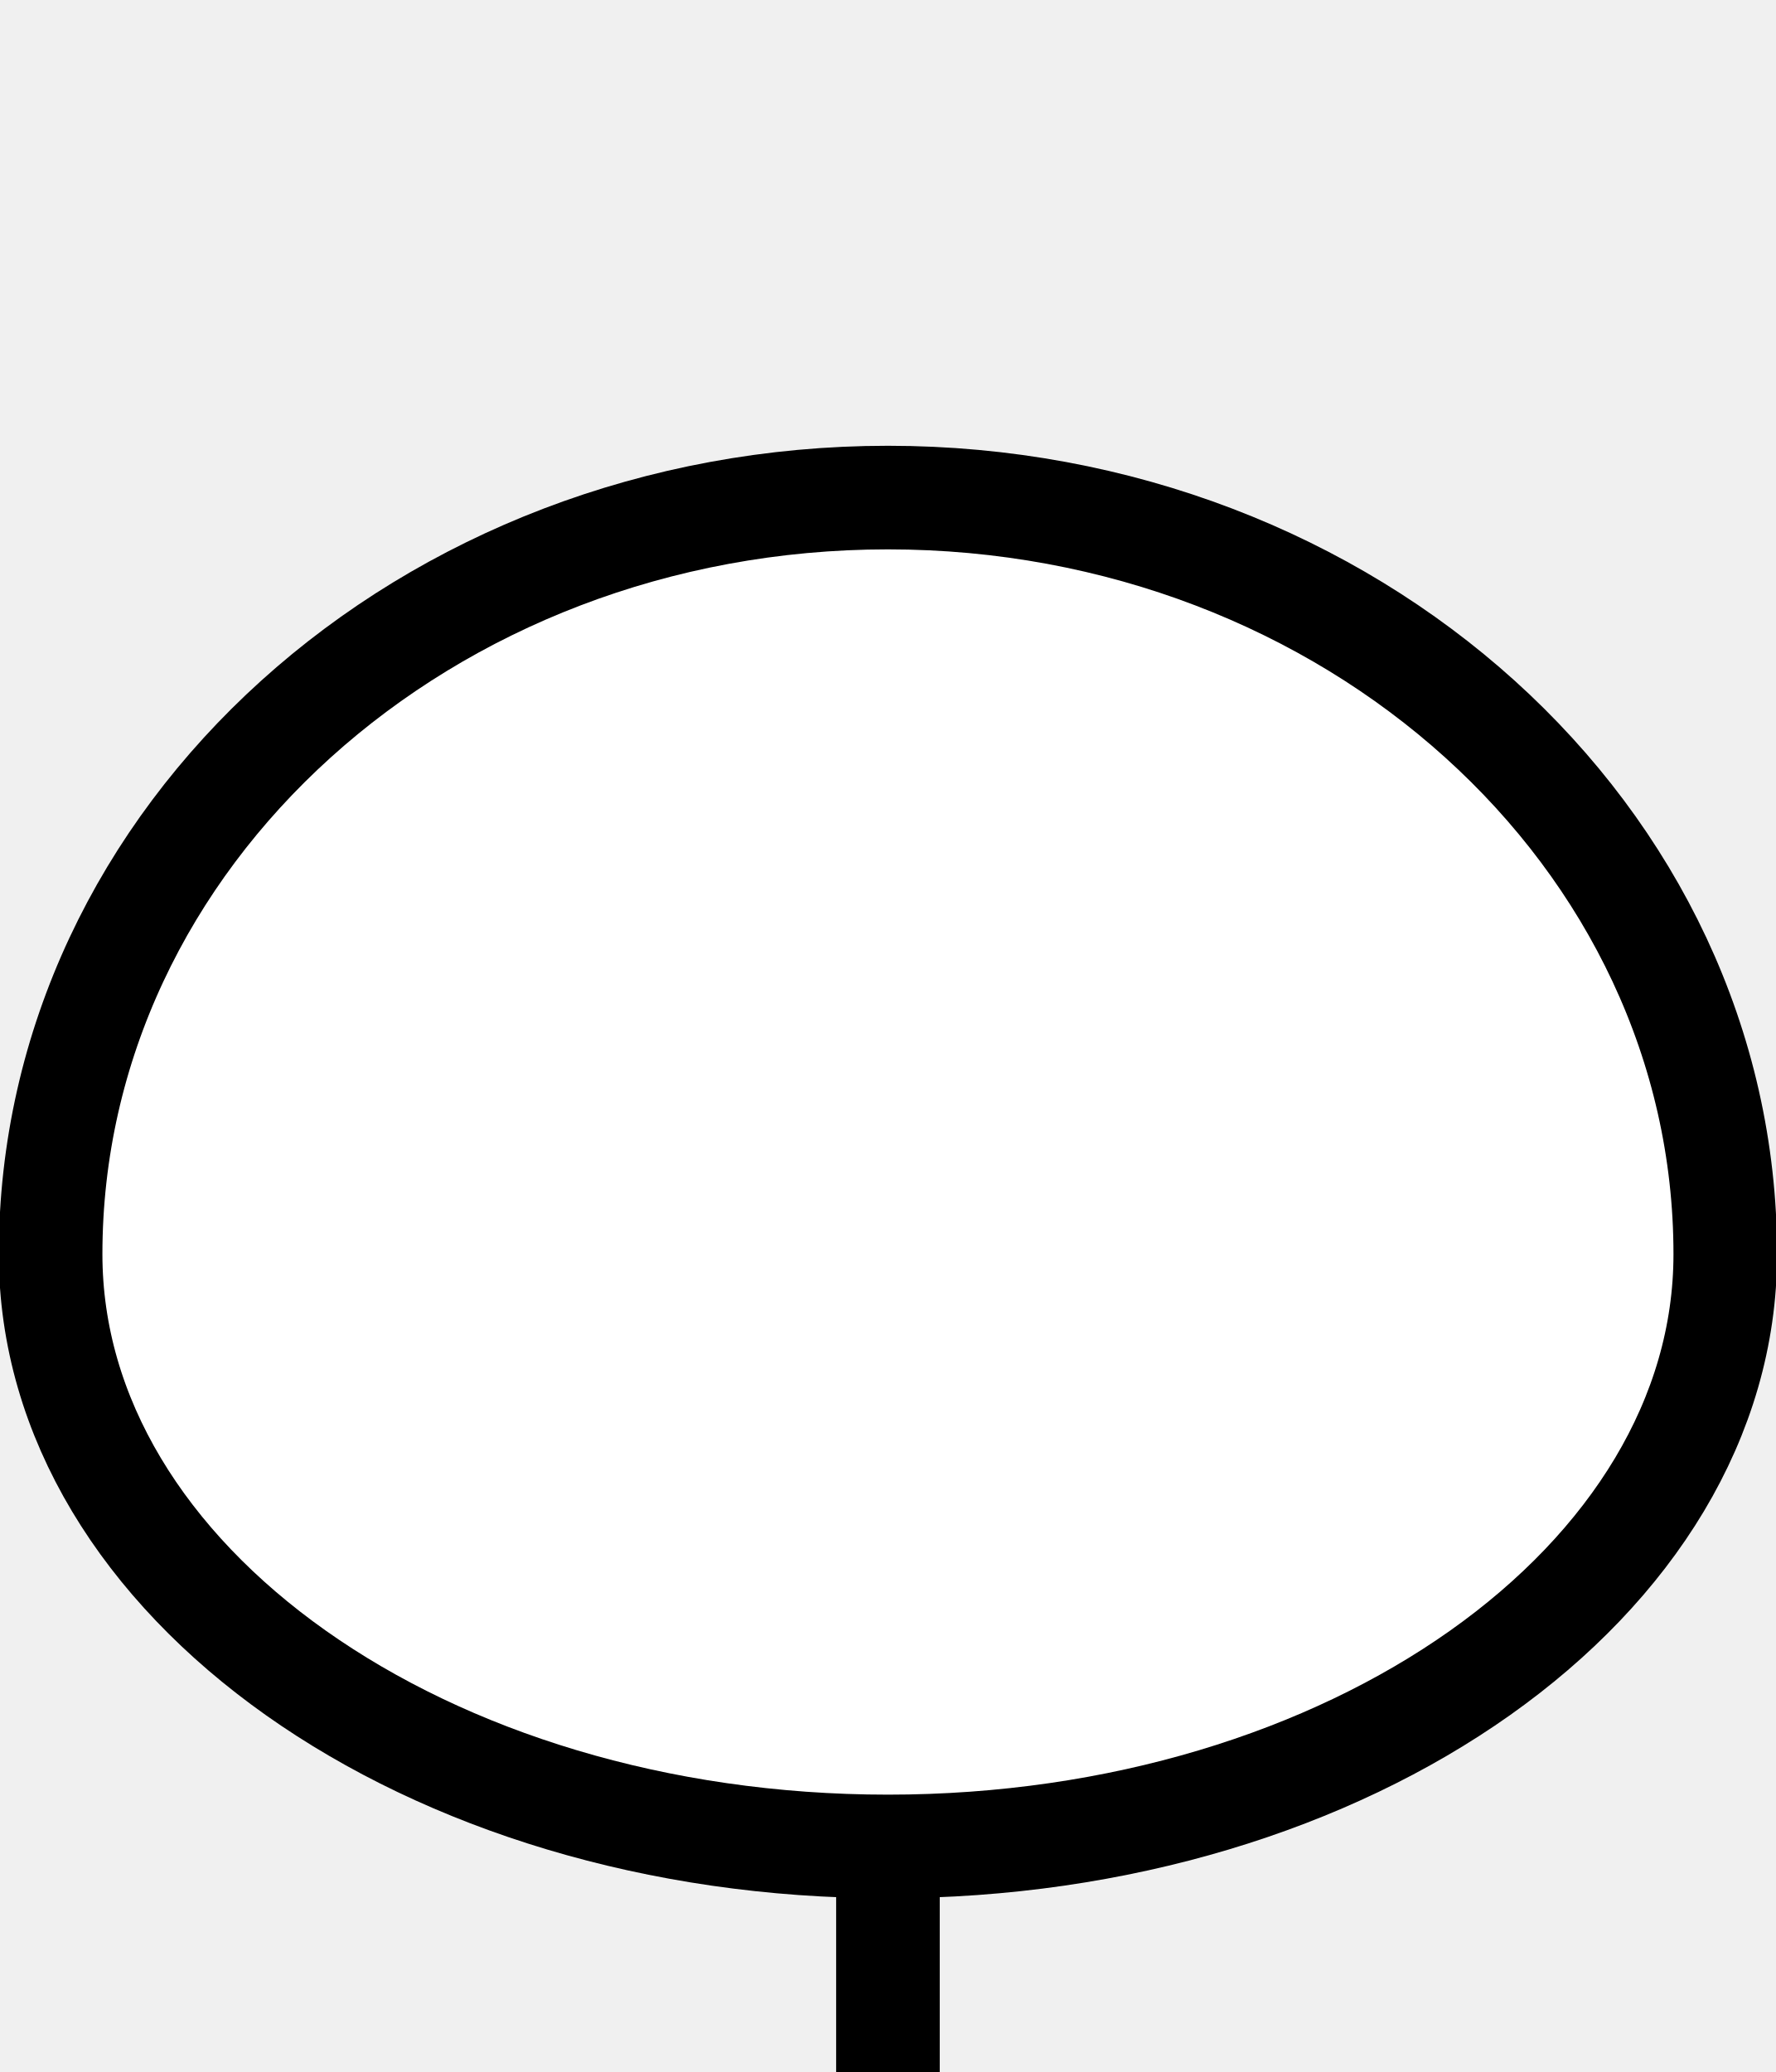
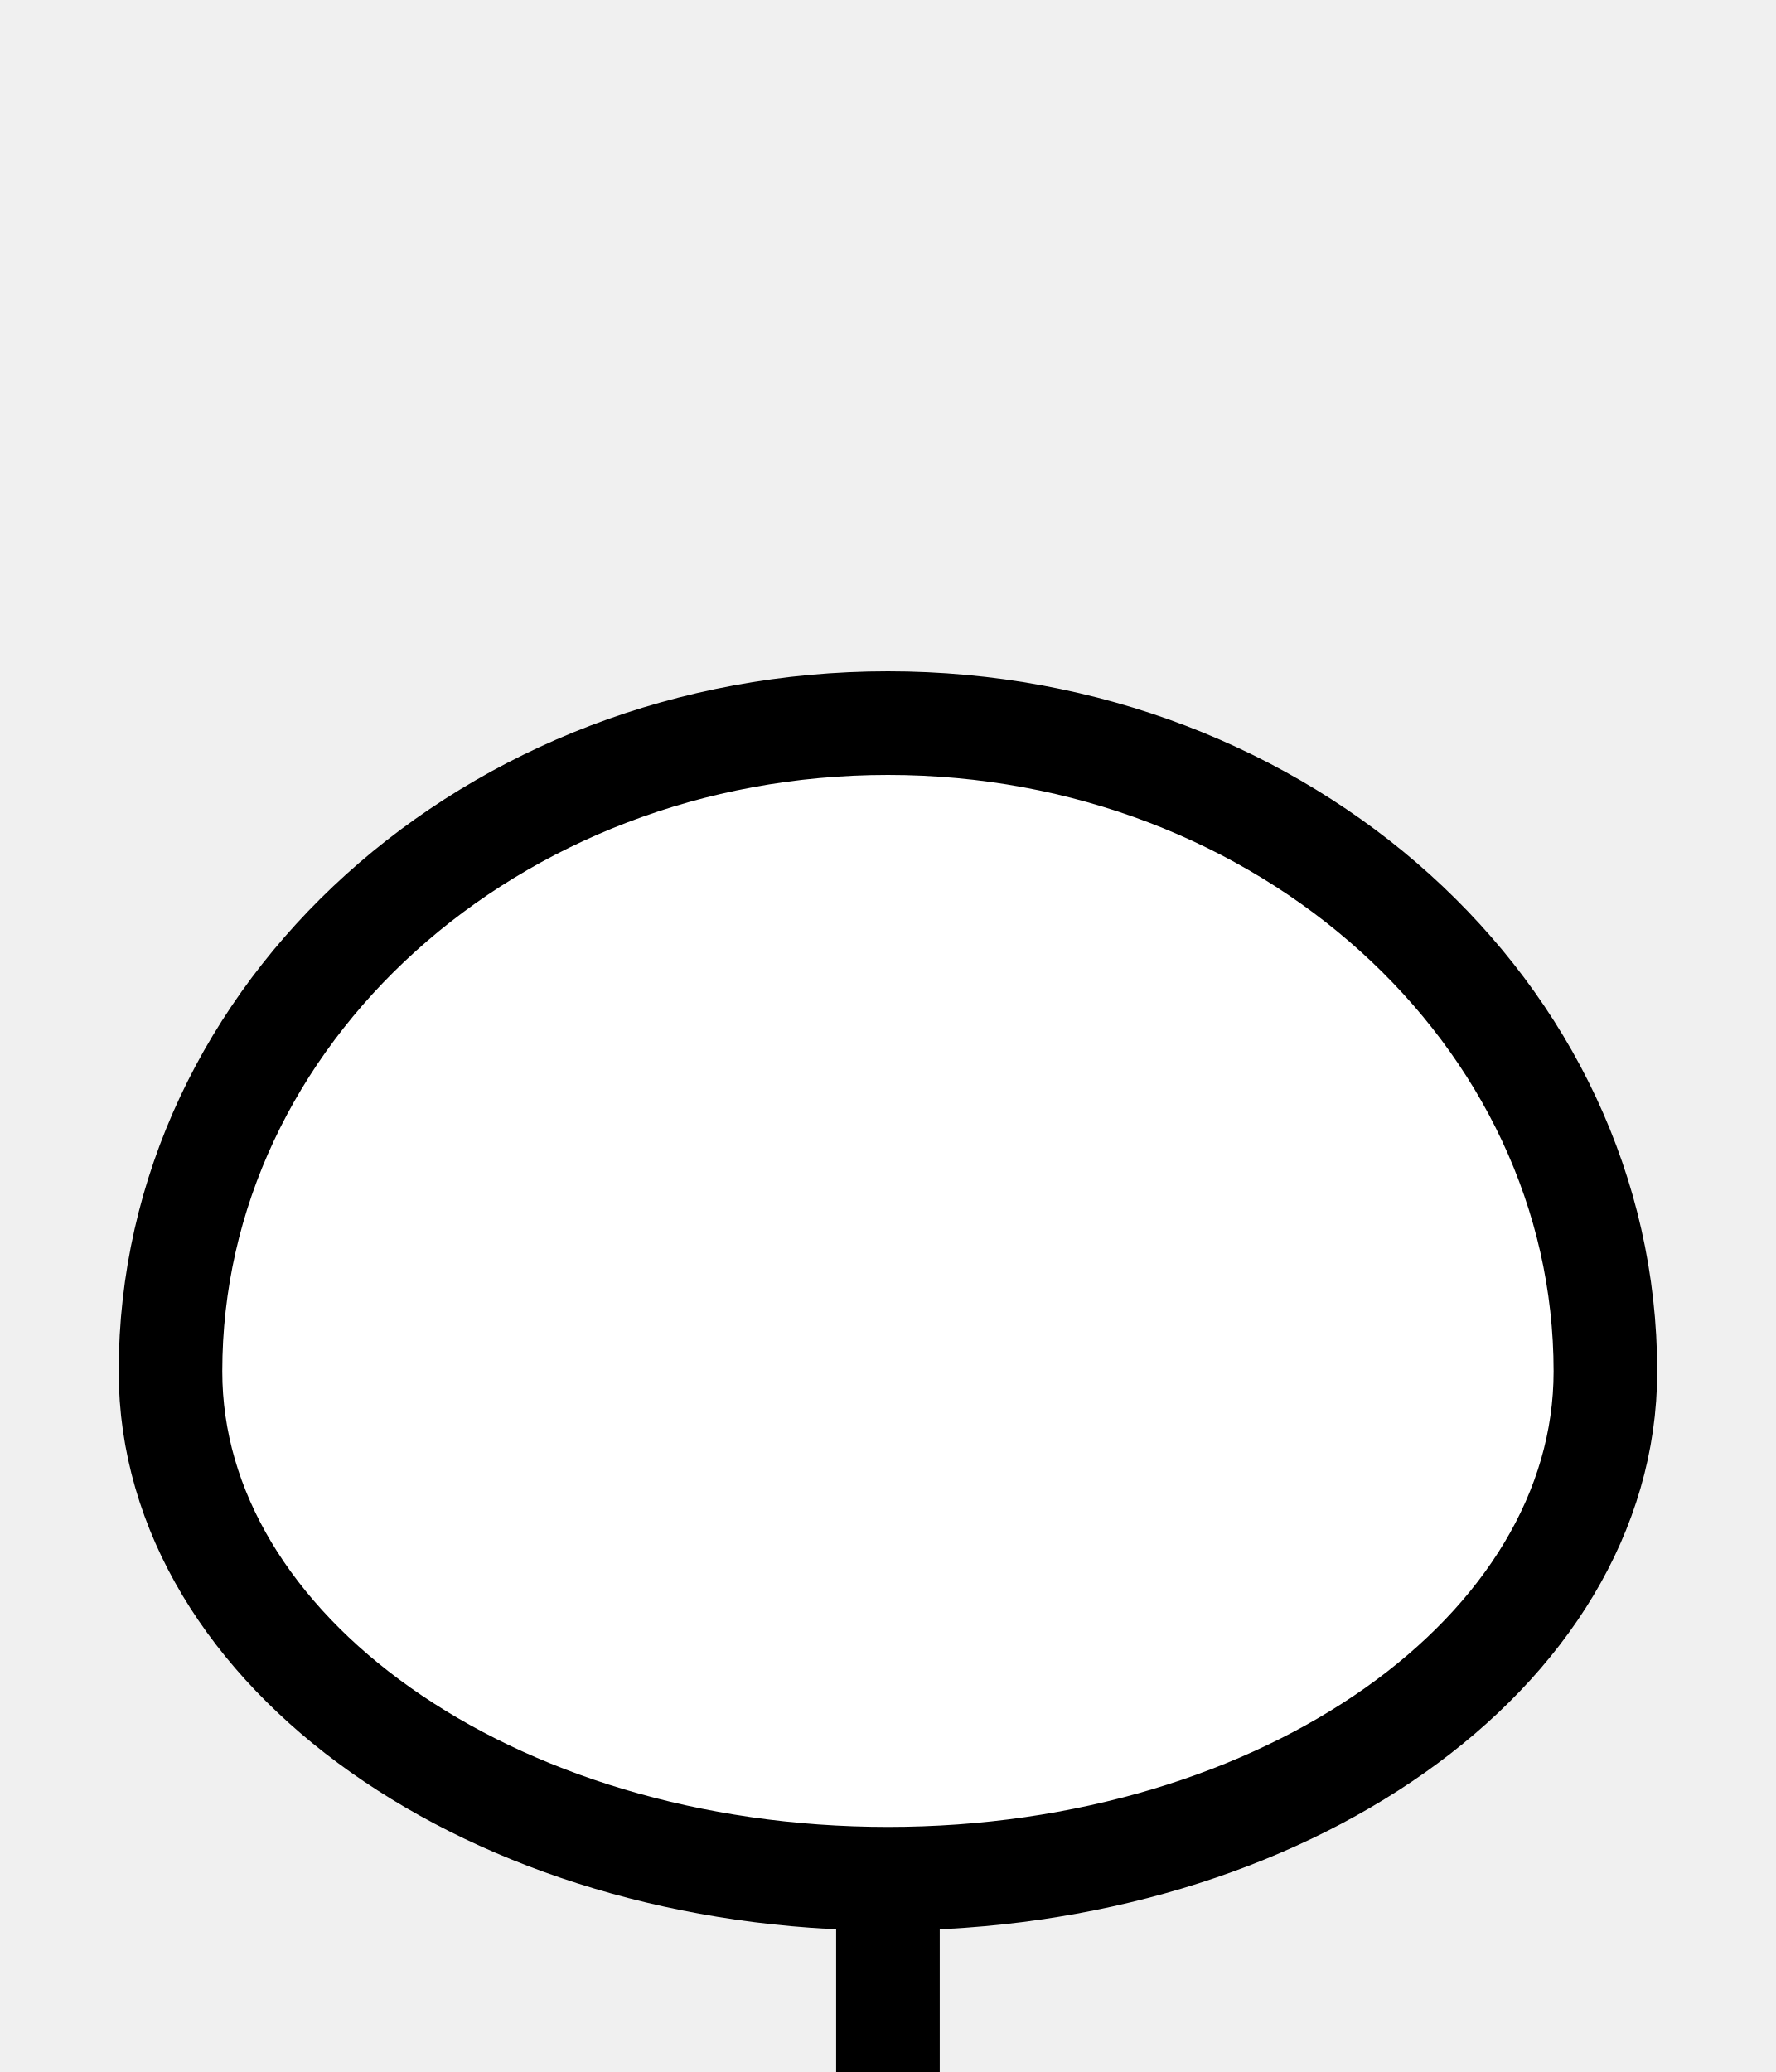
<svg xmlns="http://www.w3.org/2000/svg" version="1.1" viewBox="-3 -7 6 7" fill="white" stroke="black" stroke-width="0.35">
-   <path d="M2.829,-2.763 c0,1.105,-1.267,2.001,-2.829,2.001 S-2.829,-1.658,-2.829,-2.763 c0,-1.412,1.267,-2.556,2.829,-2.556 s2.829,1.144,2.829,2.556" />
-   <line x1="0" y1="0" x2="0" y2="-0.762" />
+   <path d="M2.424,-2.367 c0,0.947,-1.086,1.714,-2.424,1.714 S-2.424,-1.421,-2.424,-2.367 c0,-1.21,1.086,-2.19,2.424,-2.19 S2.424,-3.577,2.424,-2.367" />
+   <line x1="0" y1="0" x2="0" y2="-0.653" />
</svg>
